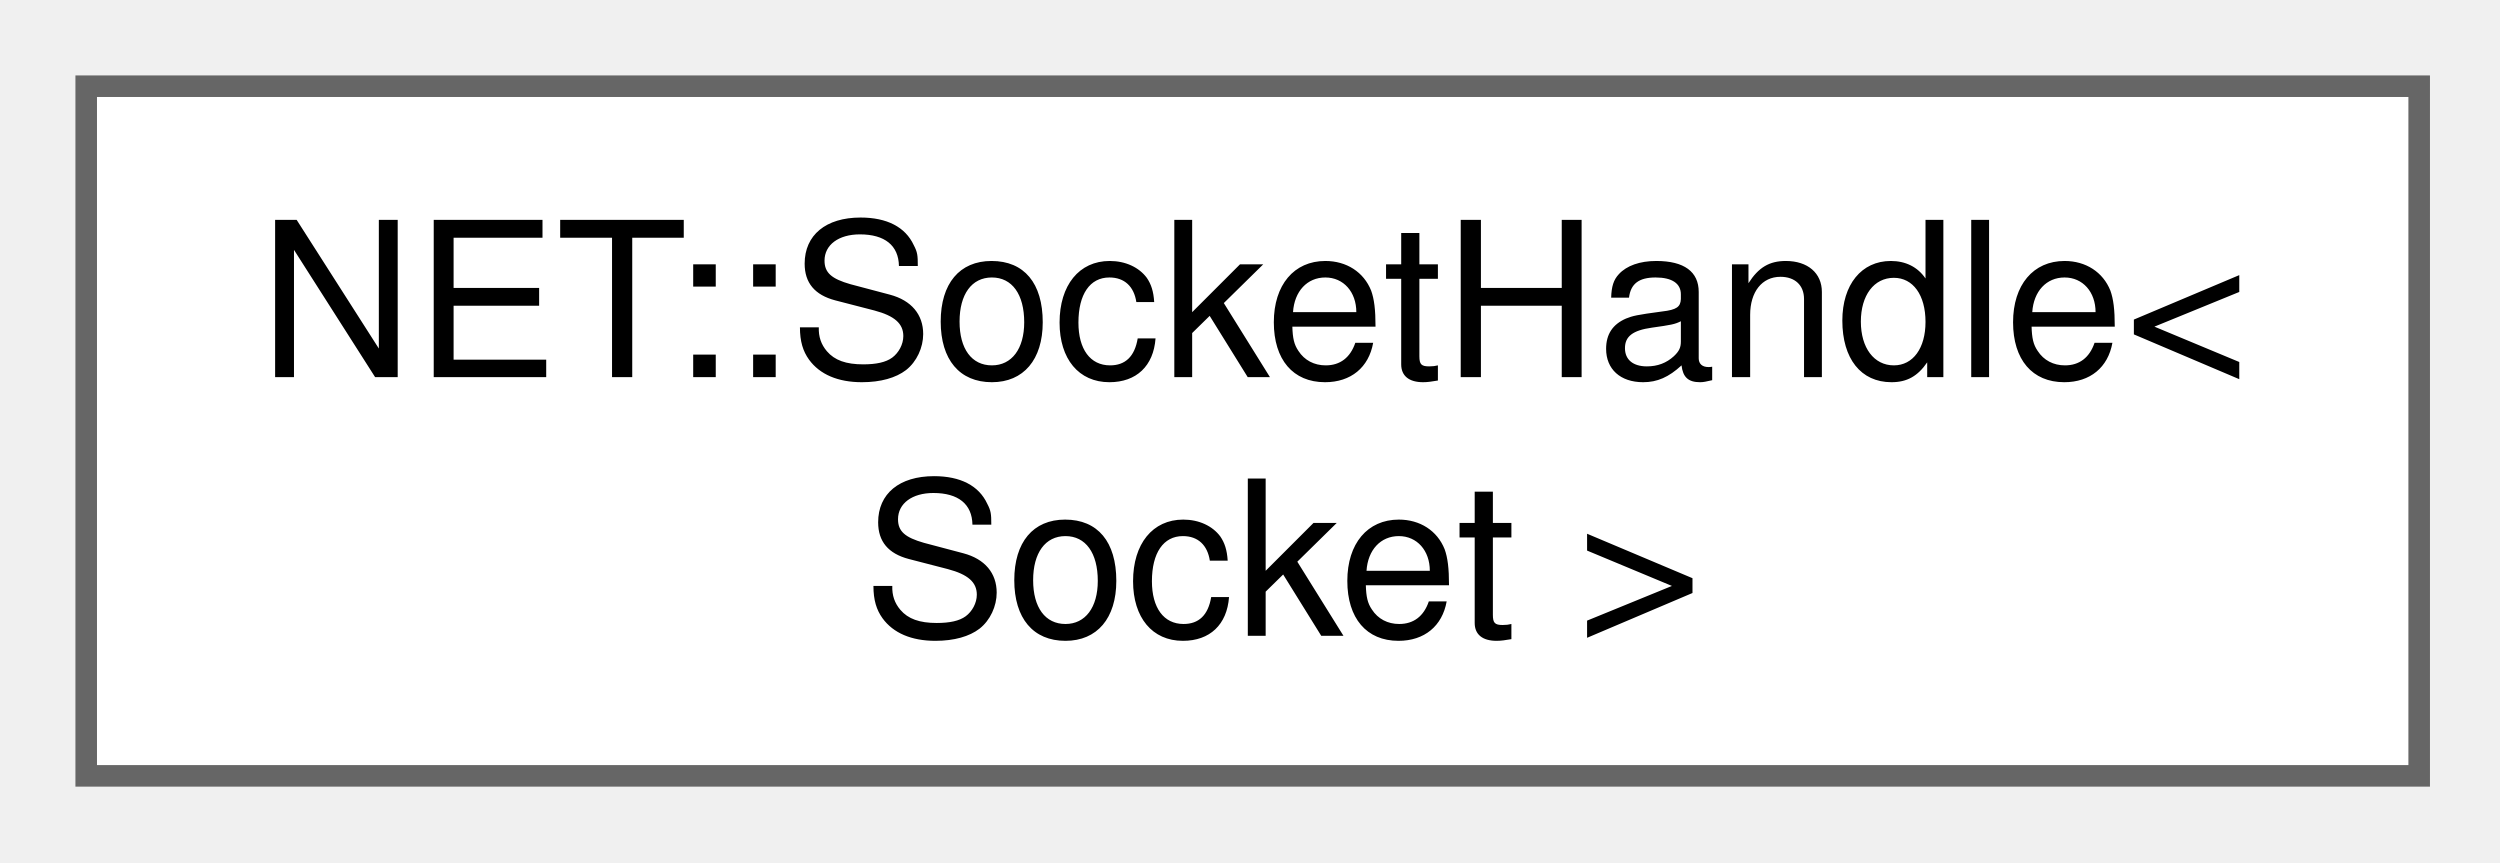
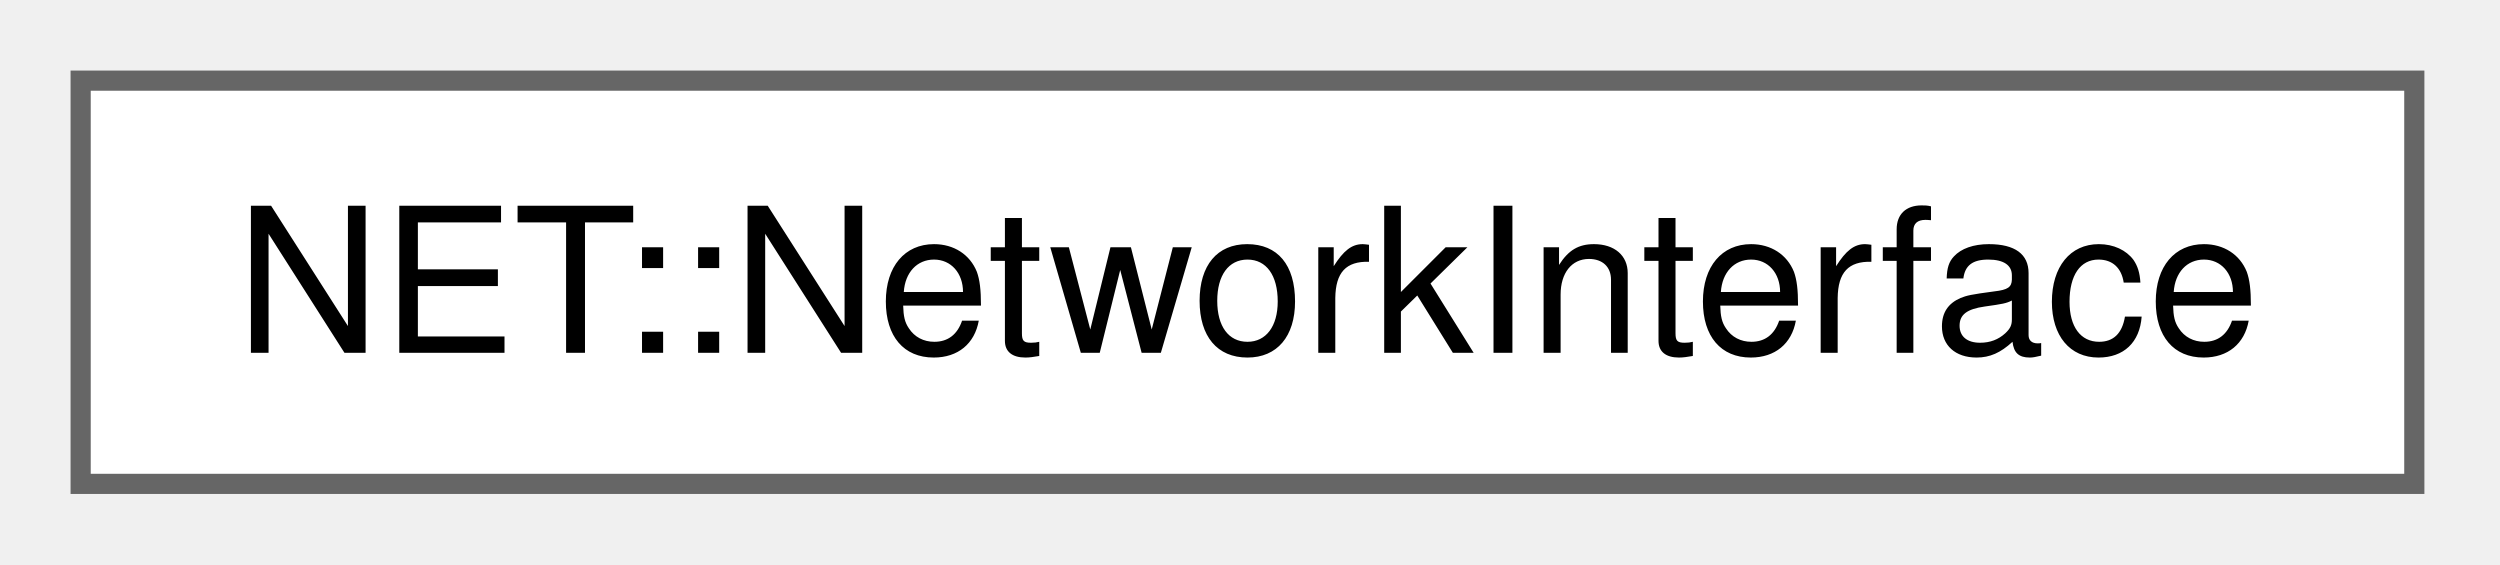
- <svg xmlns="http://www.w3.org/2000/svg" xmlns:xlink="http://www.w3.org/1999/xlink" width="116pt" height="40pt" viewBox="0.00 0.00 116.00 40.00">
-   <g id="graph0" class="graph" transform="scale(1 1) rotate(0) translate(4 36)">
+ <svg xmlns="http://www.w3.org/2000/svg" xmlns:xlink="http://www.w3.org/1999/xlink" width="124pt" height="28pt" viewBox="0.00 0.00 124.00 28.00">
+   <g id="graph0" class="graph" transform="scale(1 1) rotate(0) translate(4 24)">
    <g id="Node000000" class="node">
      <g id="a_Node000000">
-         <a xlink:href="classNET_1_1SocketHandle.html" target="_top" xlink:title="A simple class to provide strict ownership of socket handles.">
-           <polygon fill="white" stroke="#666666" points="108.25,-32 0,-32 0,0 108.25,0 108.25,-32" />
-           <text xml:space="preserve" text-anchor="start" x="8" y="-18.5" font-family="Helvetica,sans-Serif" font-size="10.00">NET::SocketHandle&lt;</text>
-           <text xml:space="preserve" text-anchor="middle" x="54.12" y="-6.5" font-family="Helvetica,sans-Serif" font-size="10.00"> Socket &gt;</text>
+         <a xlink:href="classNET_1_1NetworkInterface.html" target="_top" xlink:title=" ">
+           <polygon fill="white" stroke="#666666" points="115.75,-20 0,-20 0,0 115.75,0 115.75,-20" />
+           <text xml:space="preserve" text-anchor="middle" x="57.88" y="-6.5" font-family="Helvetica,sans-Serif" font-size="10.00">NET::NetworkInterface</text>
        </a>
      </g>
    </g>
  </g>
</svg>
